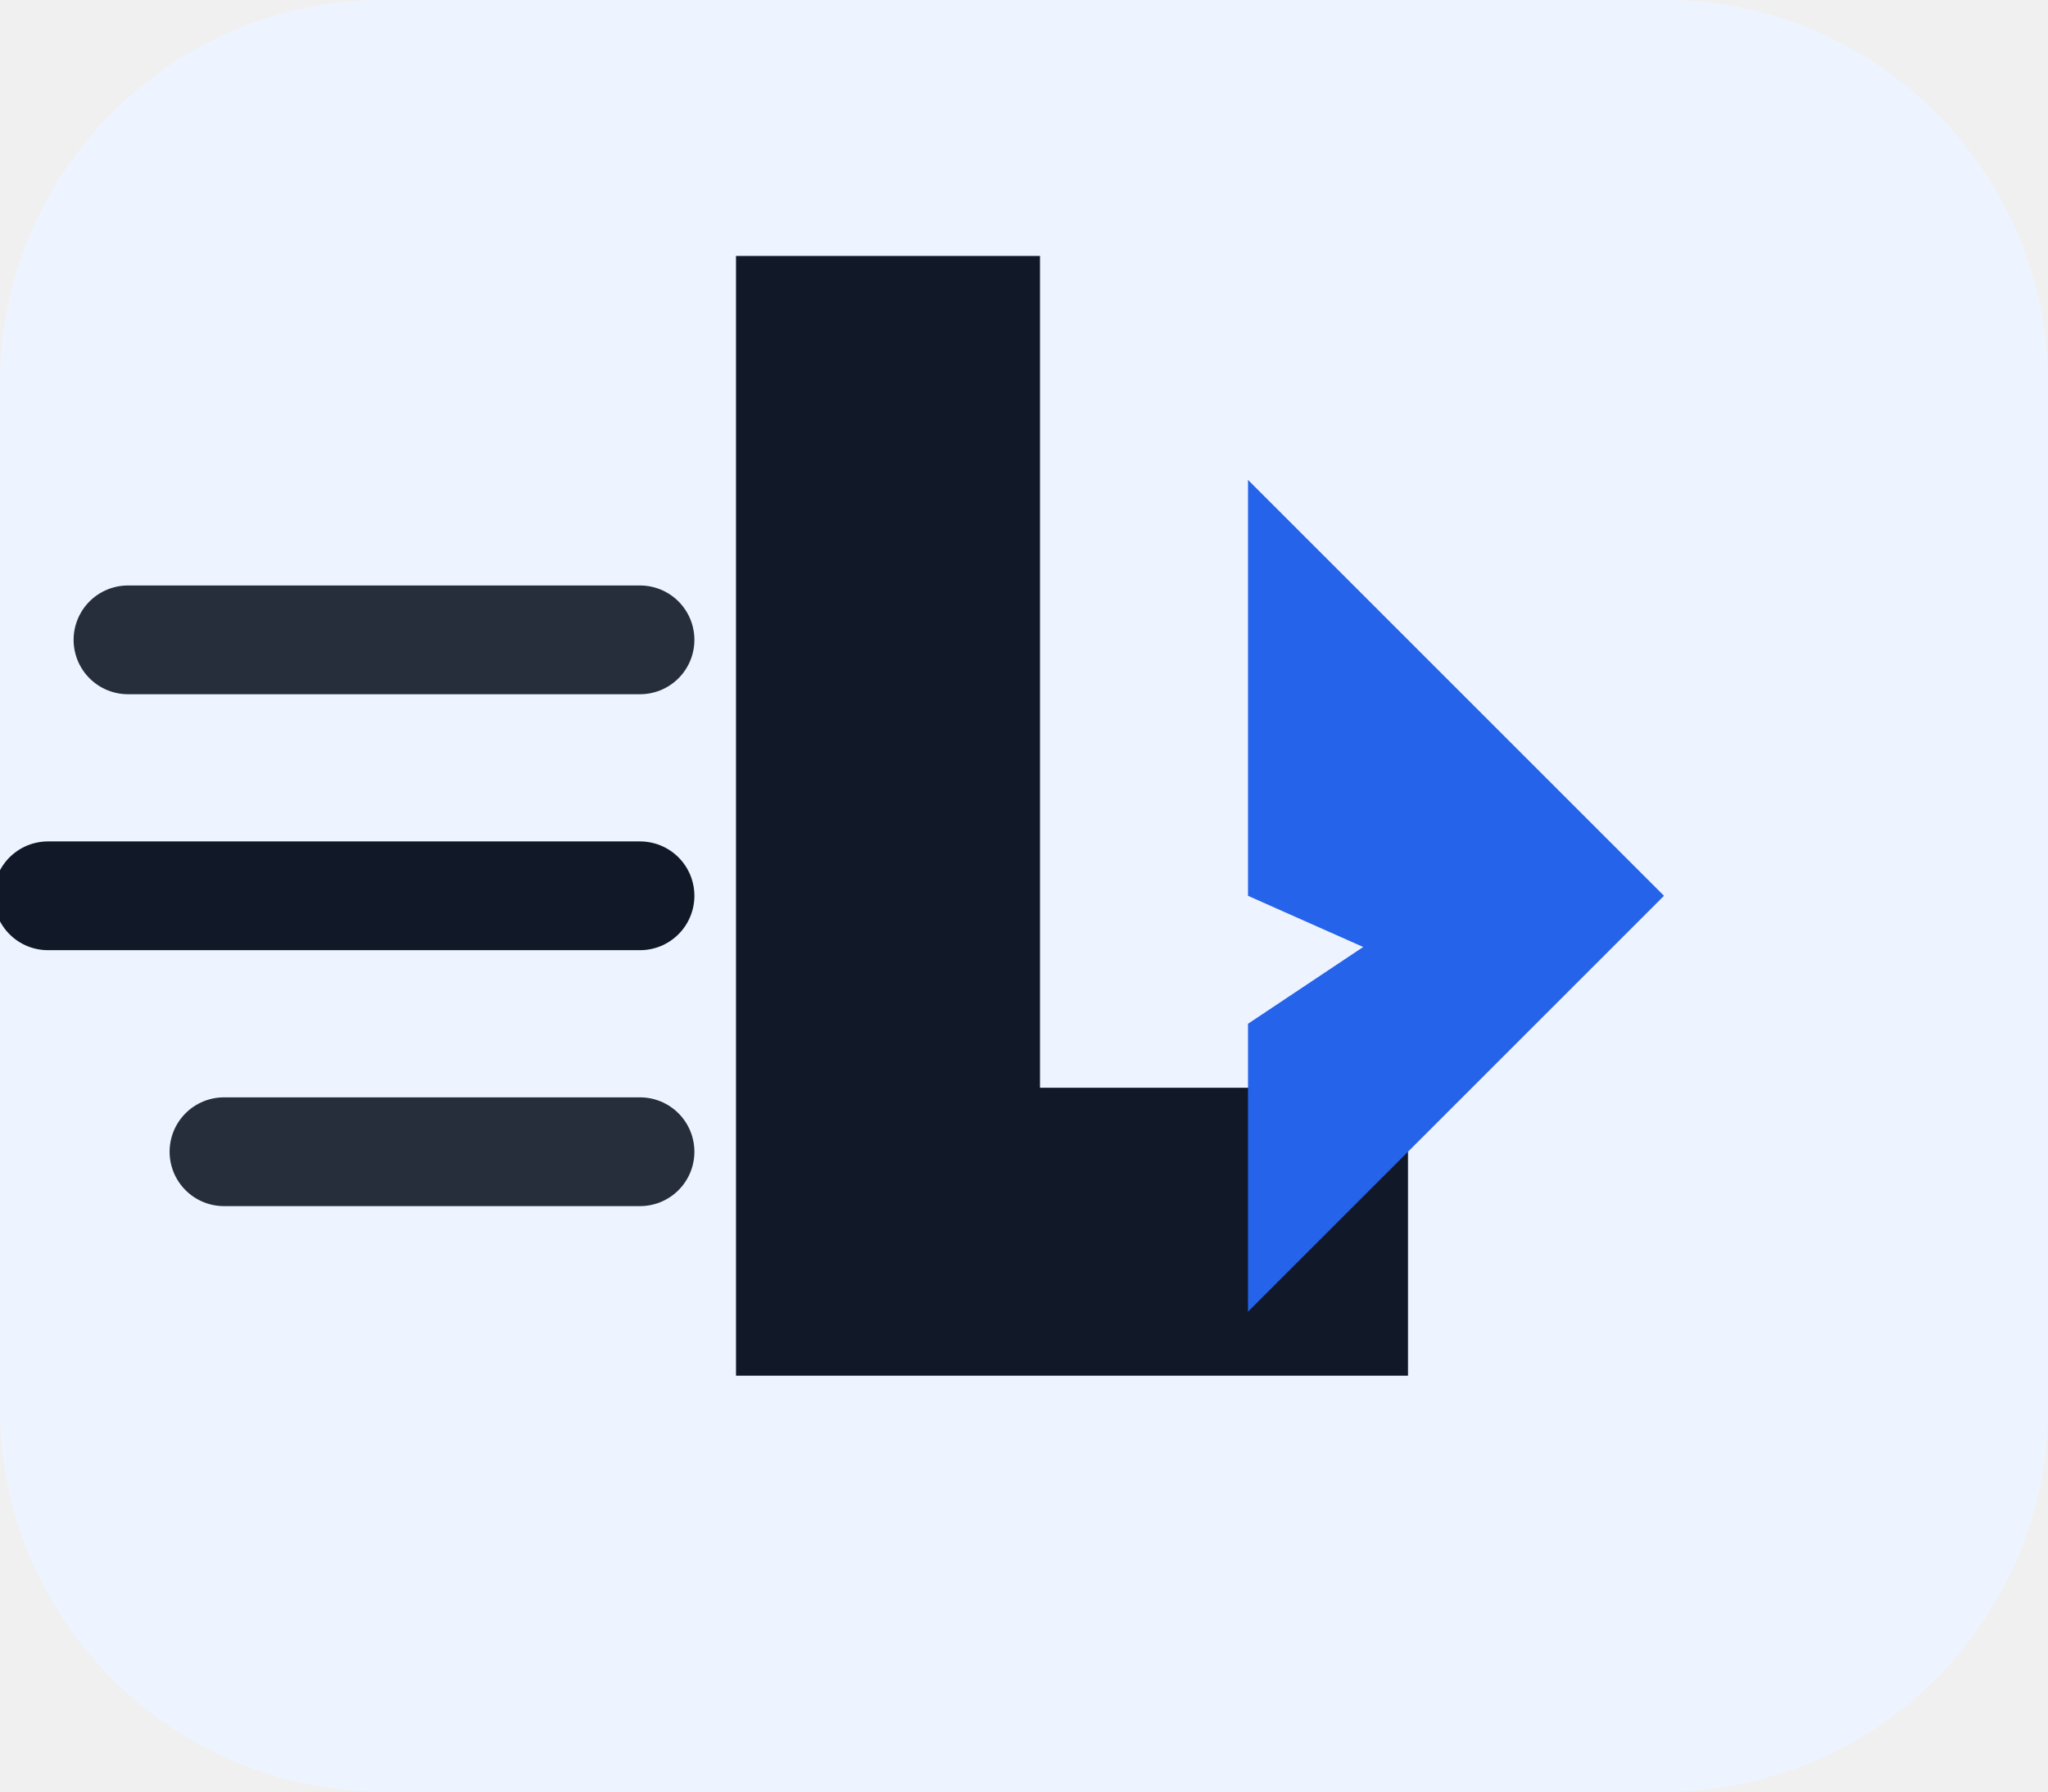
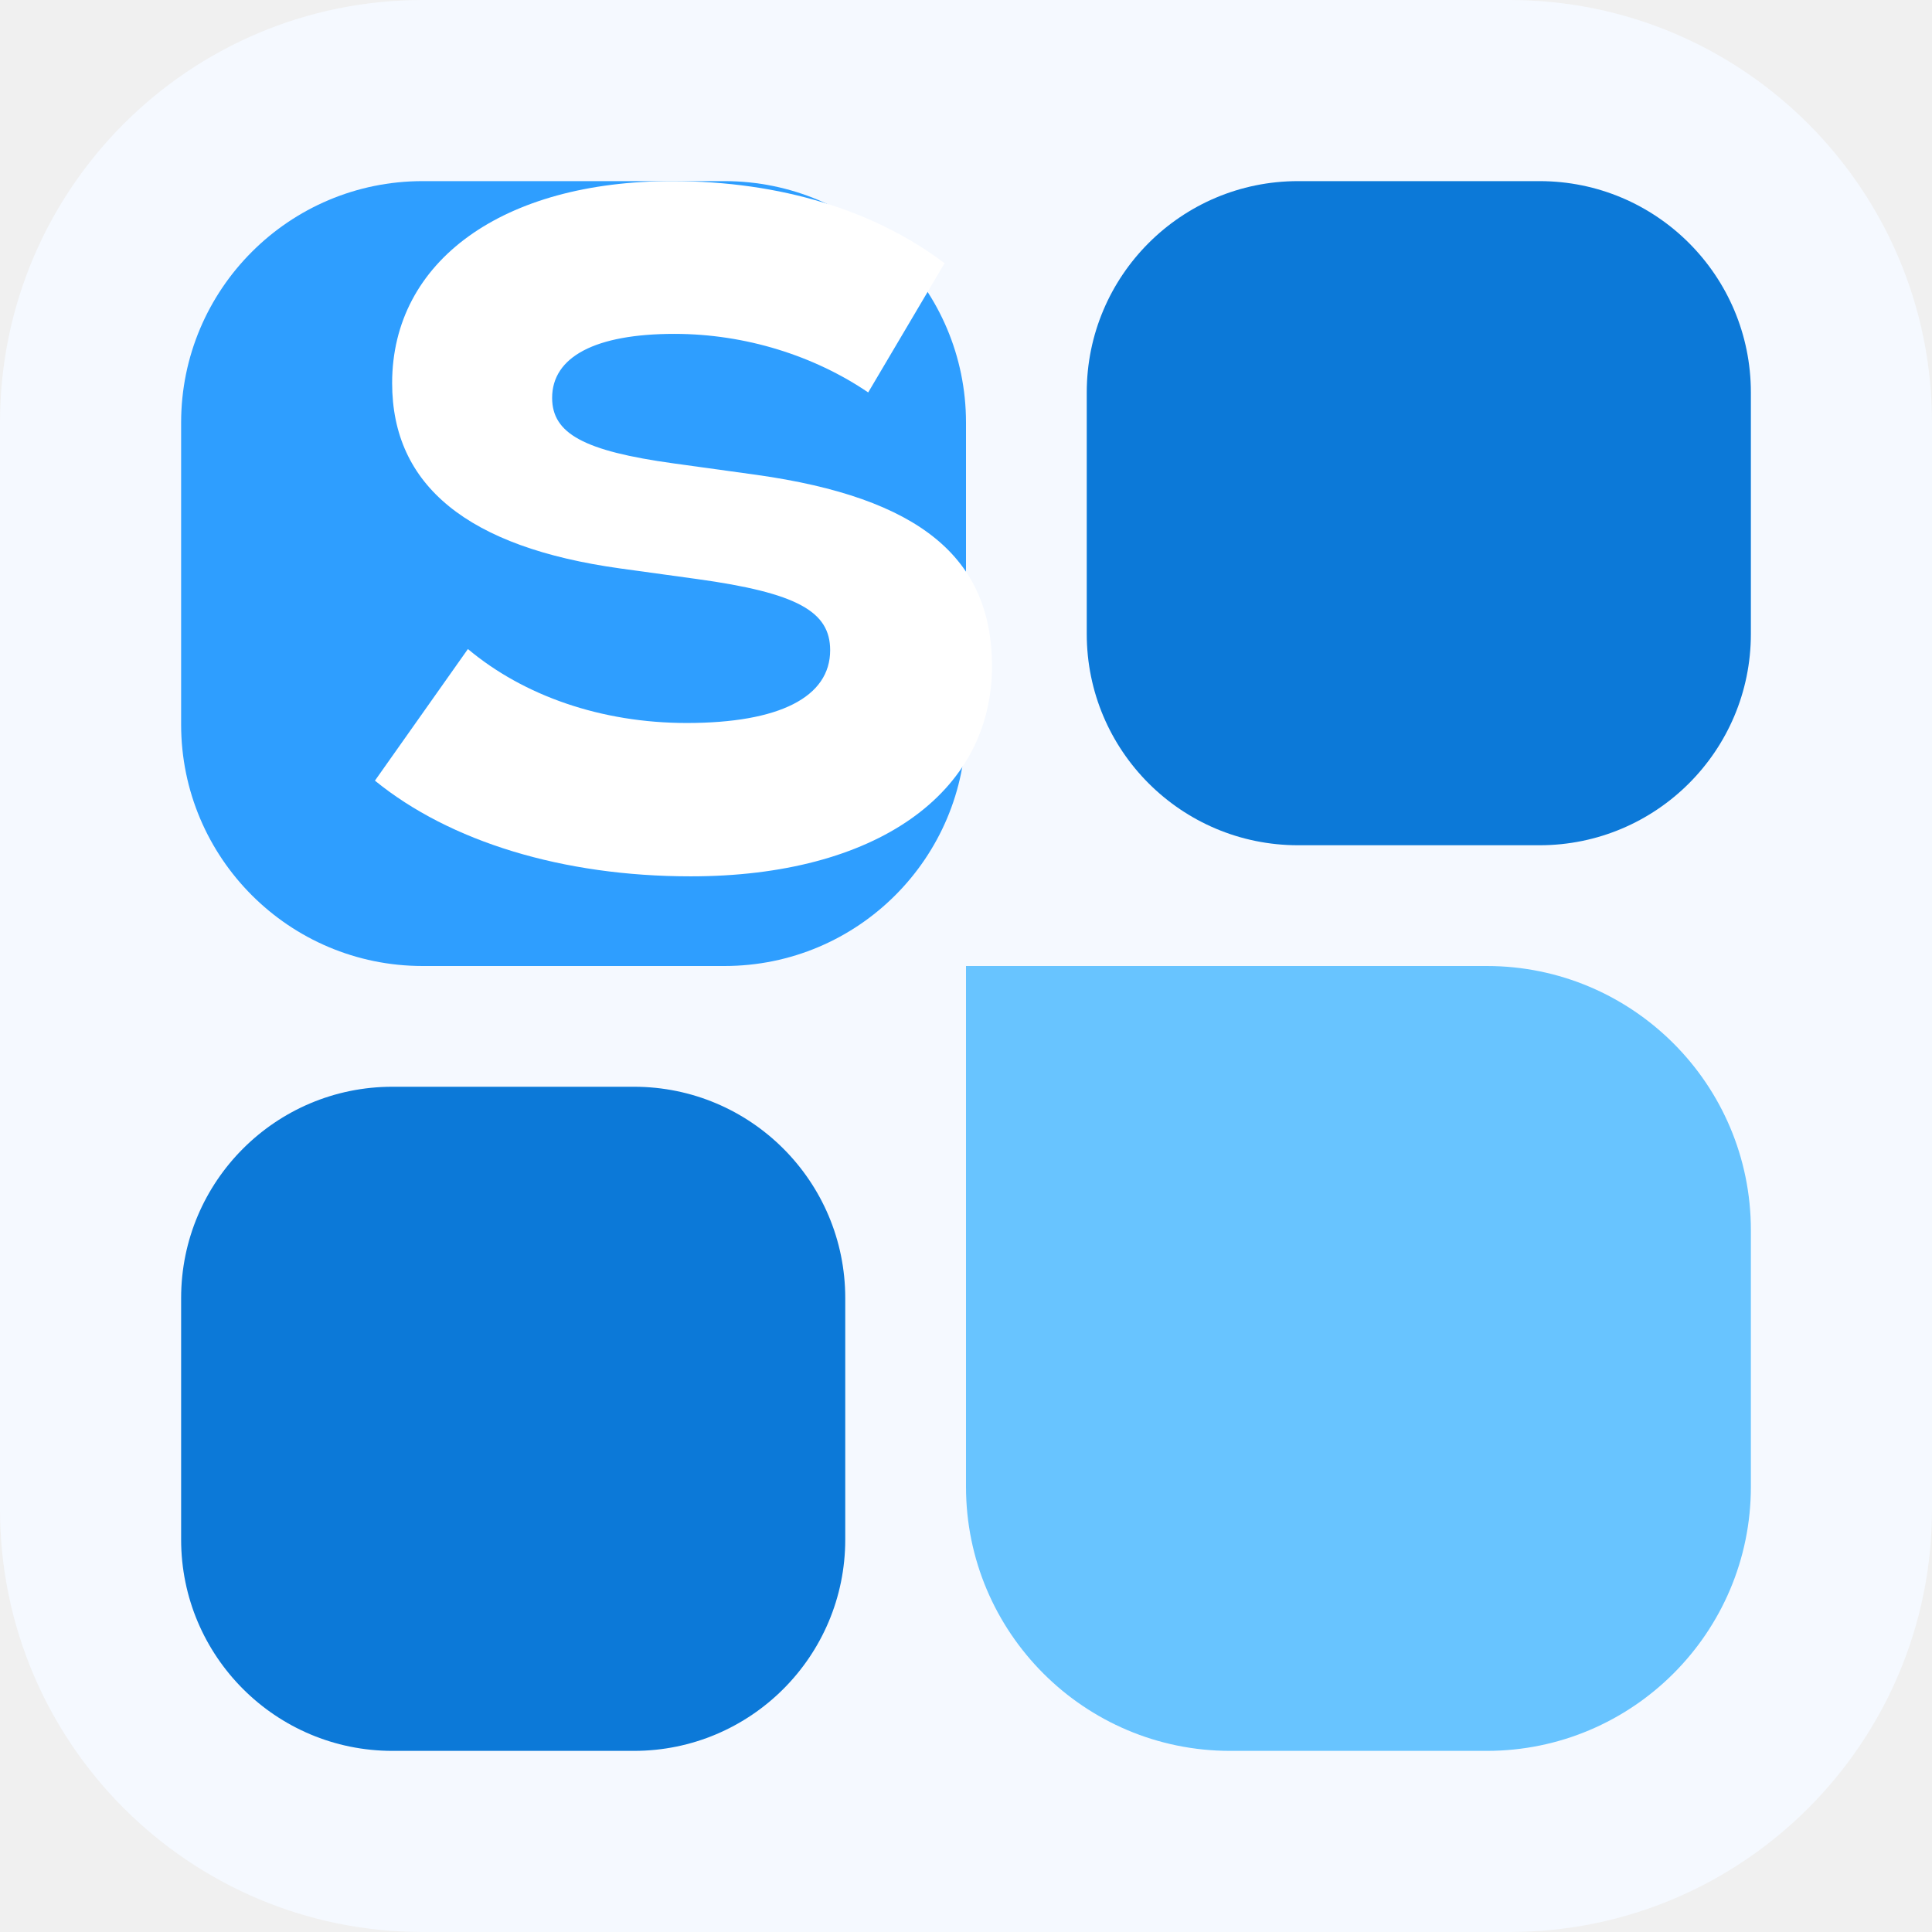
- <svg xmlns="http://www.w3.org/2000/svg" viewBox="0 0 64 56">
-   <rect width="64" height="56" rx="12" fill="#eef4ff" />
-   <g stroke="#111827" stroke-width="3.4" stroke-linecap="round">
-     <line x1="4" y1="20" x2="20" y2="20" opacity=".9" />
-     <line x1="1.5" y1="28" x2="20" y2="28" />
-     <line x1="7" y1="36" x2="20" y2="36" opacity=".9" />
-   </g>
-   <path d="M23 8 h9.5 v26 h11.5 v9 H23 Z" fill="#111827" />
-   <path d="M39 15 l13 13 l-13 13 v-9 l3.6 -2.4 l-3.6 -1.6 Z" fill="#2563eb" />
+ <svg xmlns="http://www.w3.org/2000/svg" width="64" height="64" viewBox="0 0 64 64" fill="none">
+   <rect width="64" height="64" rx="14" fill="#F5F9FF" />
+   <rect x="6" y="6" width="26" height="26" rx="8" fill="#2E9EFF" />
+   <rect x="36" y="6" width="22" height="22" rx="7" fill="#0C79D8" />
+   <rect x="6" y="36" width="22" height="22" rx="7" fill="#0C79D8" />
+   <path d="M32 32h17.25C54.08 32 58 35.92 58 40.75v8.5C58 54.08 54.08 58 49.25 58h-8.5C35.92 58 32 54.08 32 49.25V32Z" fill="#68C4FF" />
+   <path d="M15.5 21.5c1.85 1.55 4.42 2.45 7.25 2.45 3.07 0 4.75-.86 4.75-2.41 0-1.28-1.08-1.9-4.42-2.36l-2.54-.35c-5.04-.7-7.55-2.74-7.55-6.14 0-4.05 3.67-6.69 9.28-6.69 3.6 0 6.72.98 9.02 2.72l-2.53 4.28c-1.78-1.21-4.06-1.94-6.42-1.94-2.62 0-4.05.76-4.05 2.12 0 1.18 1.05 1.76 4.02 2.17l2.75.38c5.4.76 7.8 2.74 7.8 6.34 0 4.22-3.86 6.96-9.98 6.96-4.24 0-7.98-1.15-10.46-3.17l3.08-4.36Z" fill="white" />
</svg>
